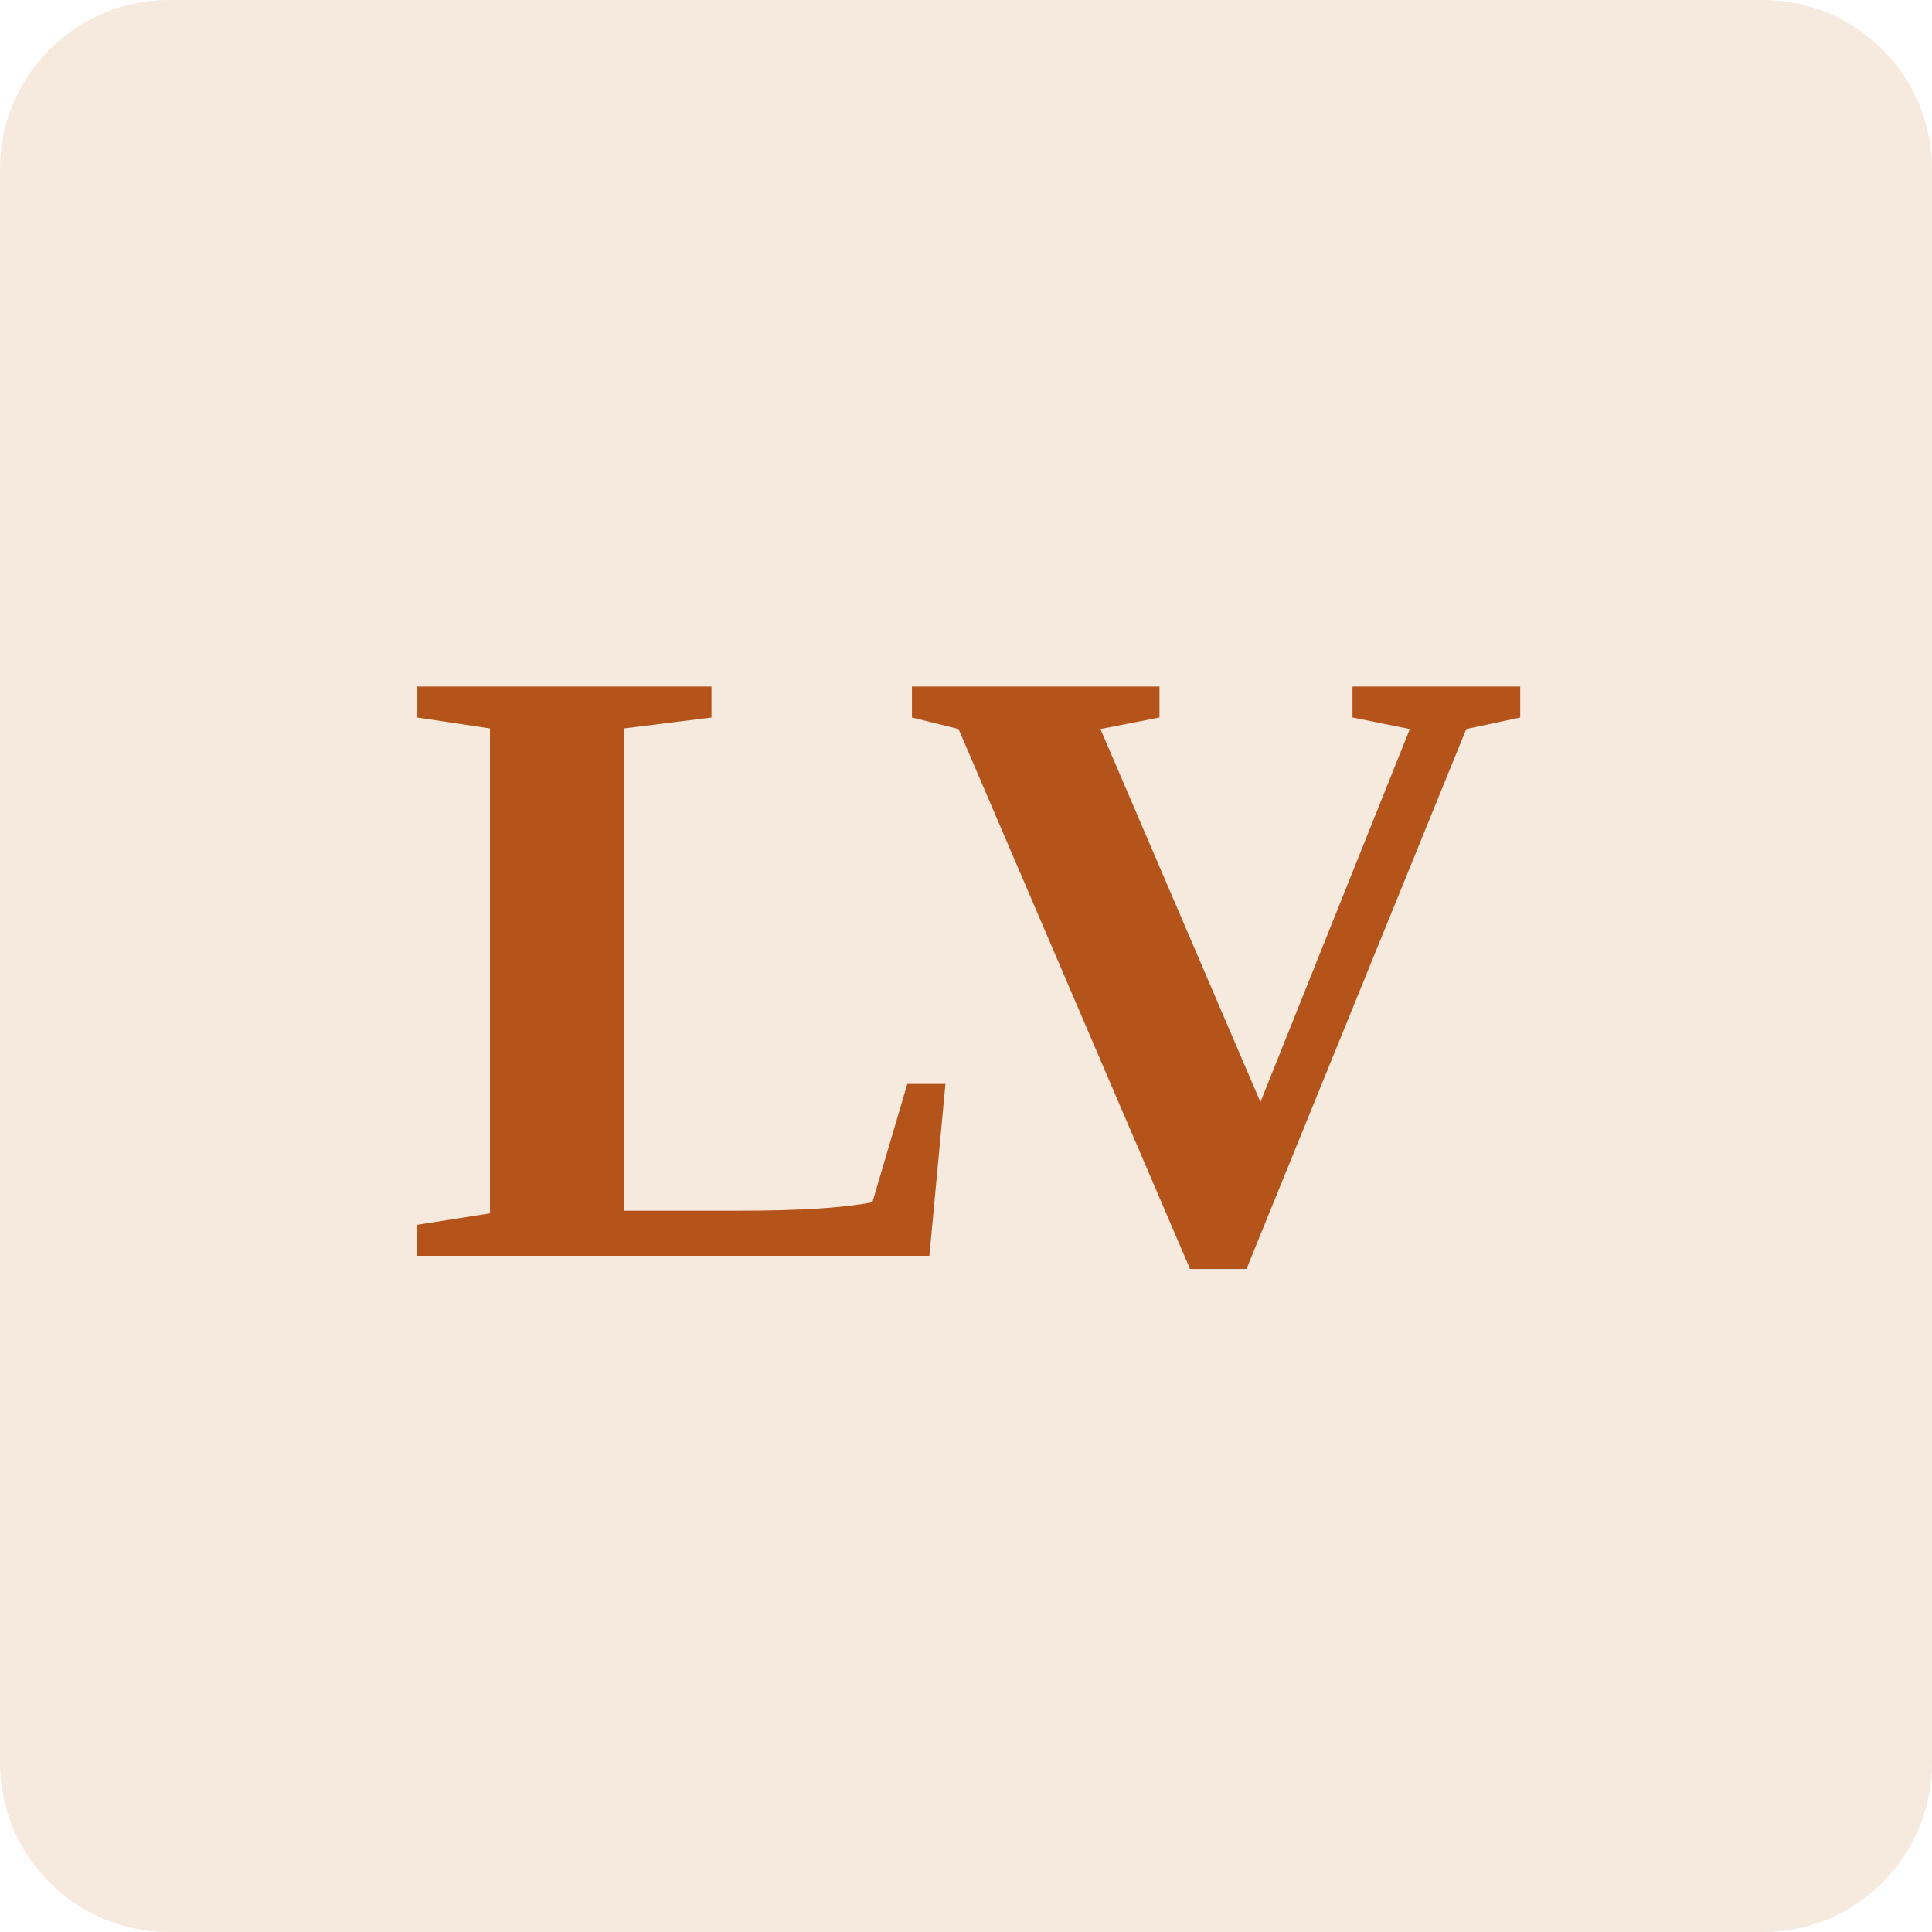
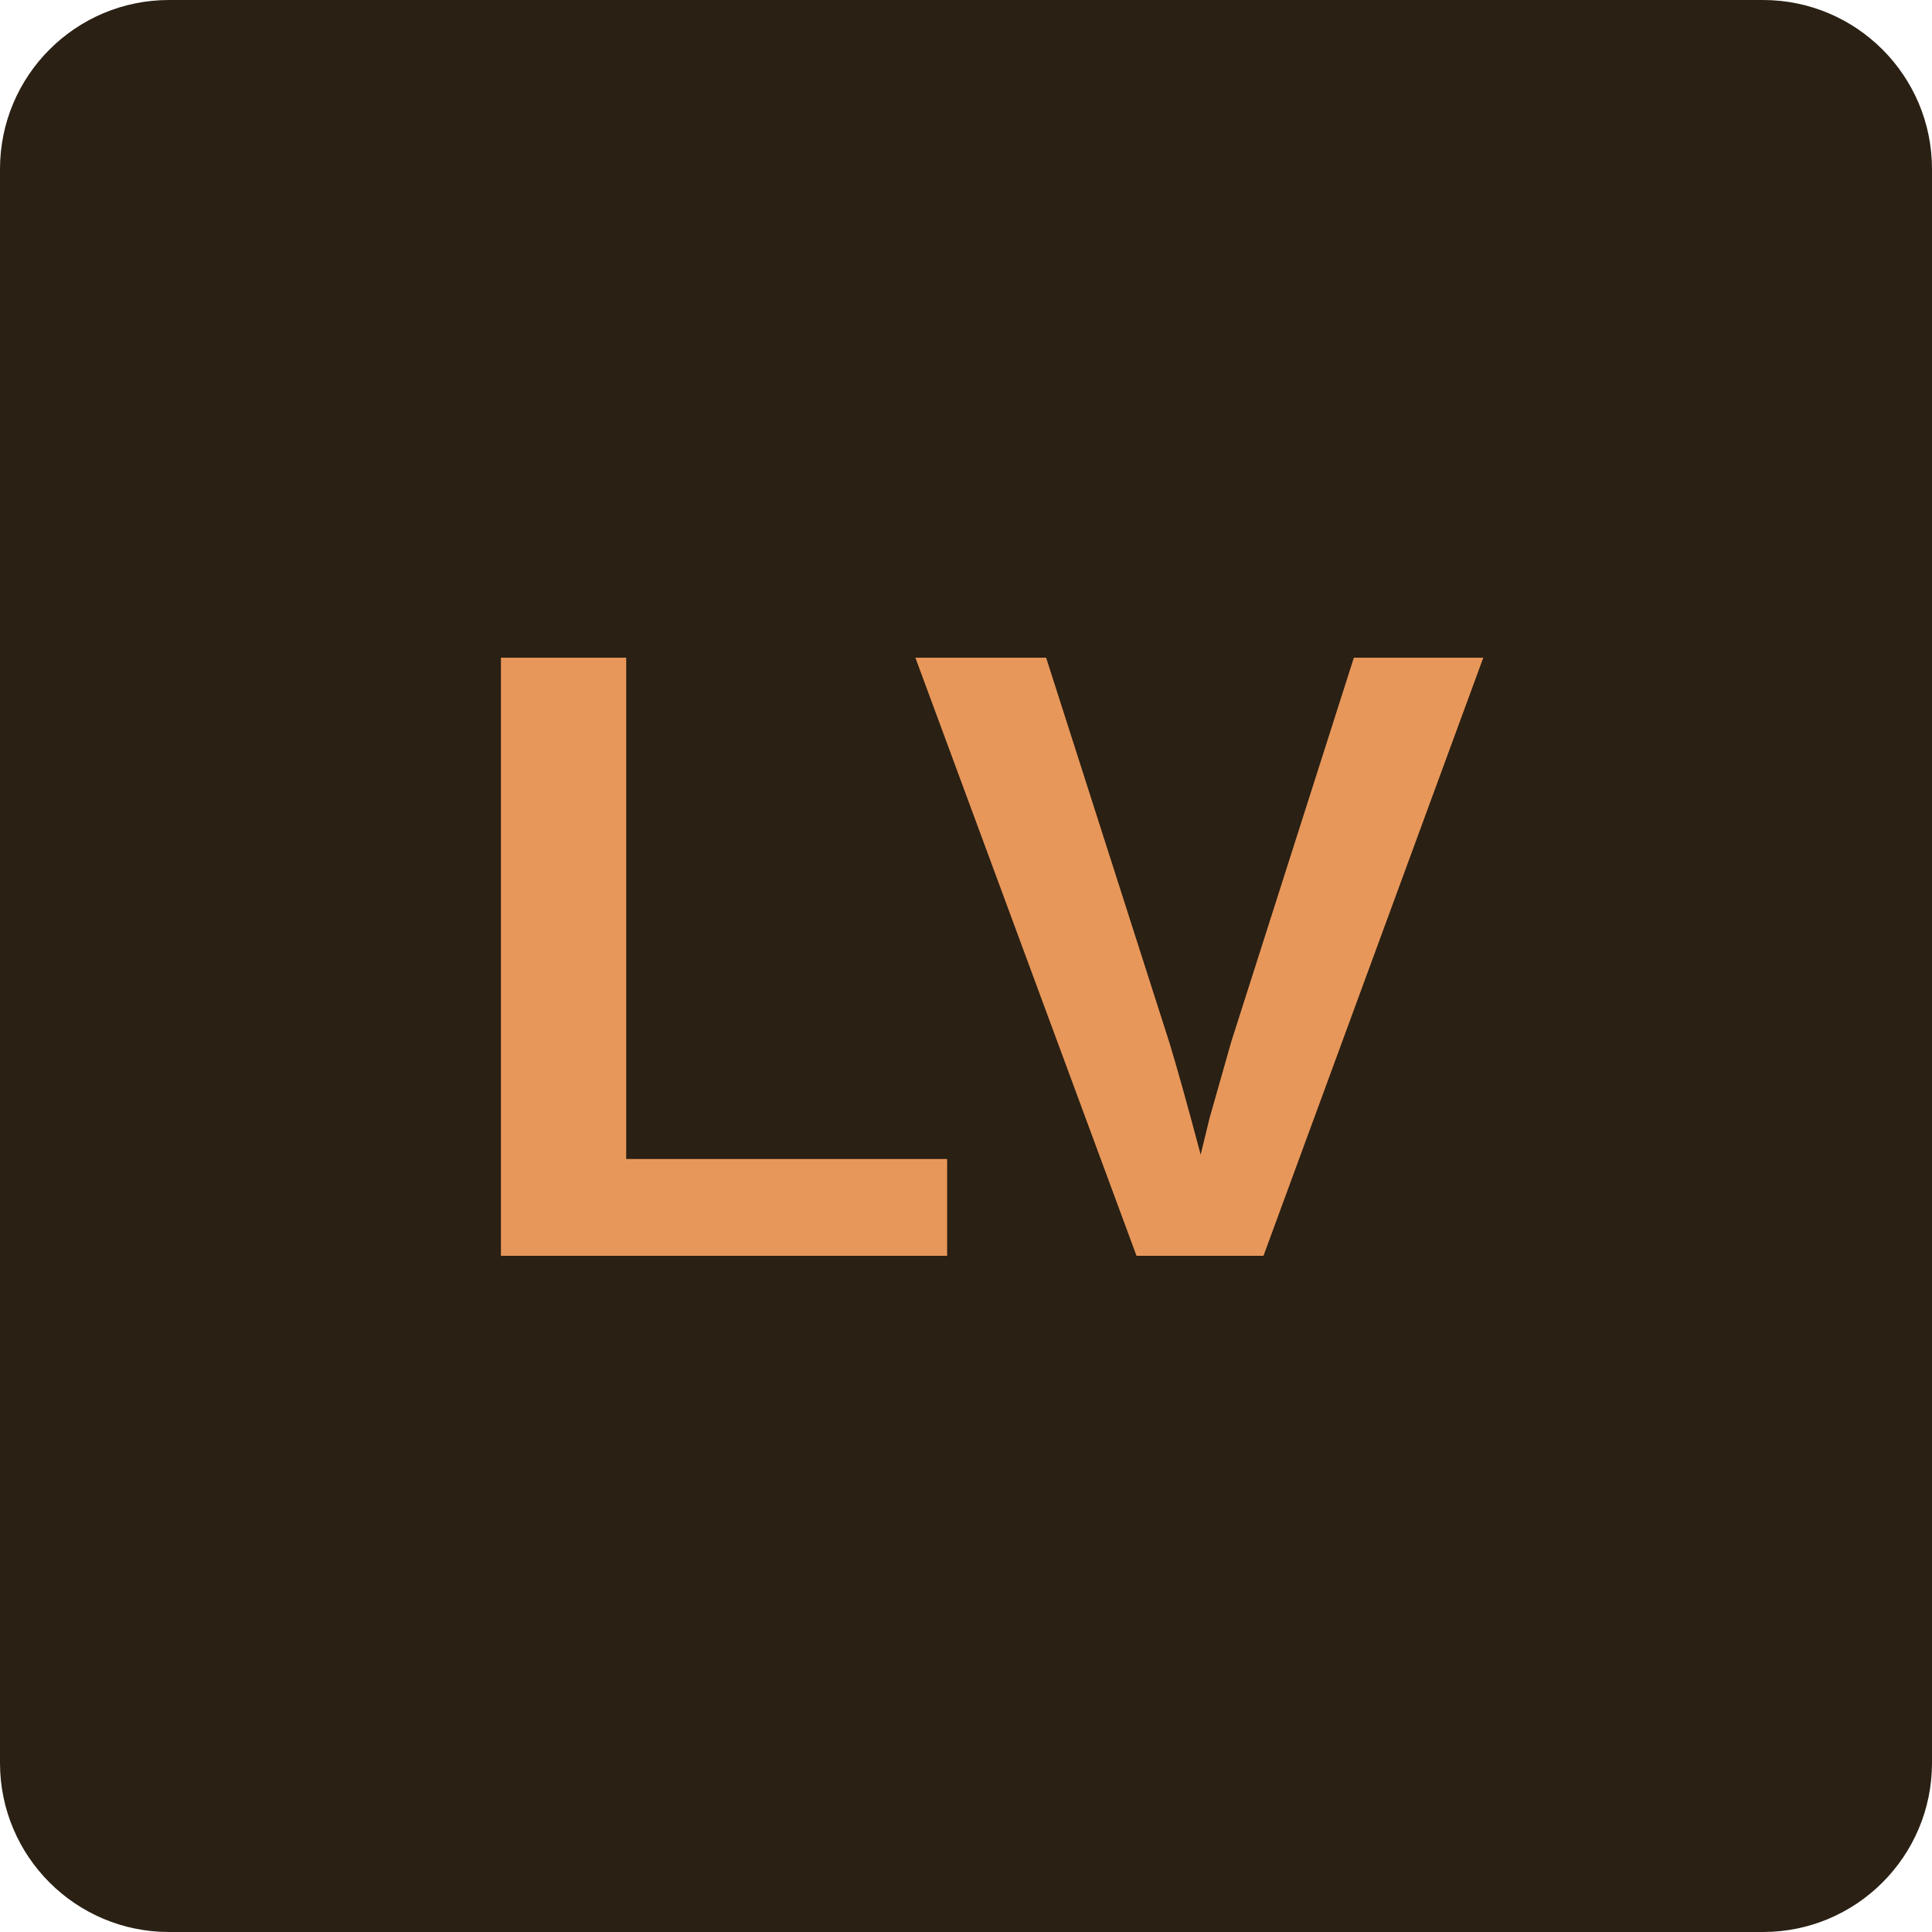
<svg xmlns="http://www.w3.org/2000/svg" viewBox="0 0 160 160" role="img" aria-label="Low Vision Zoom monogram">
-   <rect width="160" height="160" rx="14" fill="#f6e9dd" />
-   <text x="80" y="104" text-anchor="middle" font-family="Georgia, 'Times New Roman', serif" font-size="72" font-weight="600" fill="#b4541a">LV</text>
+   <rect width="160" height="160" rx="14" fill="#2a2014" />
+   <text x="80" y="104" text-anchor="middle" font-family="'Segoe UI', Arial, sans-serif" font-size="72" font-weight="600" fill="#e8975a">LV</text>
</svg>
